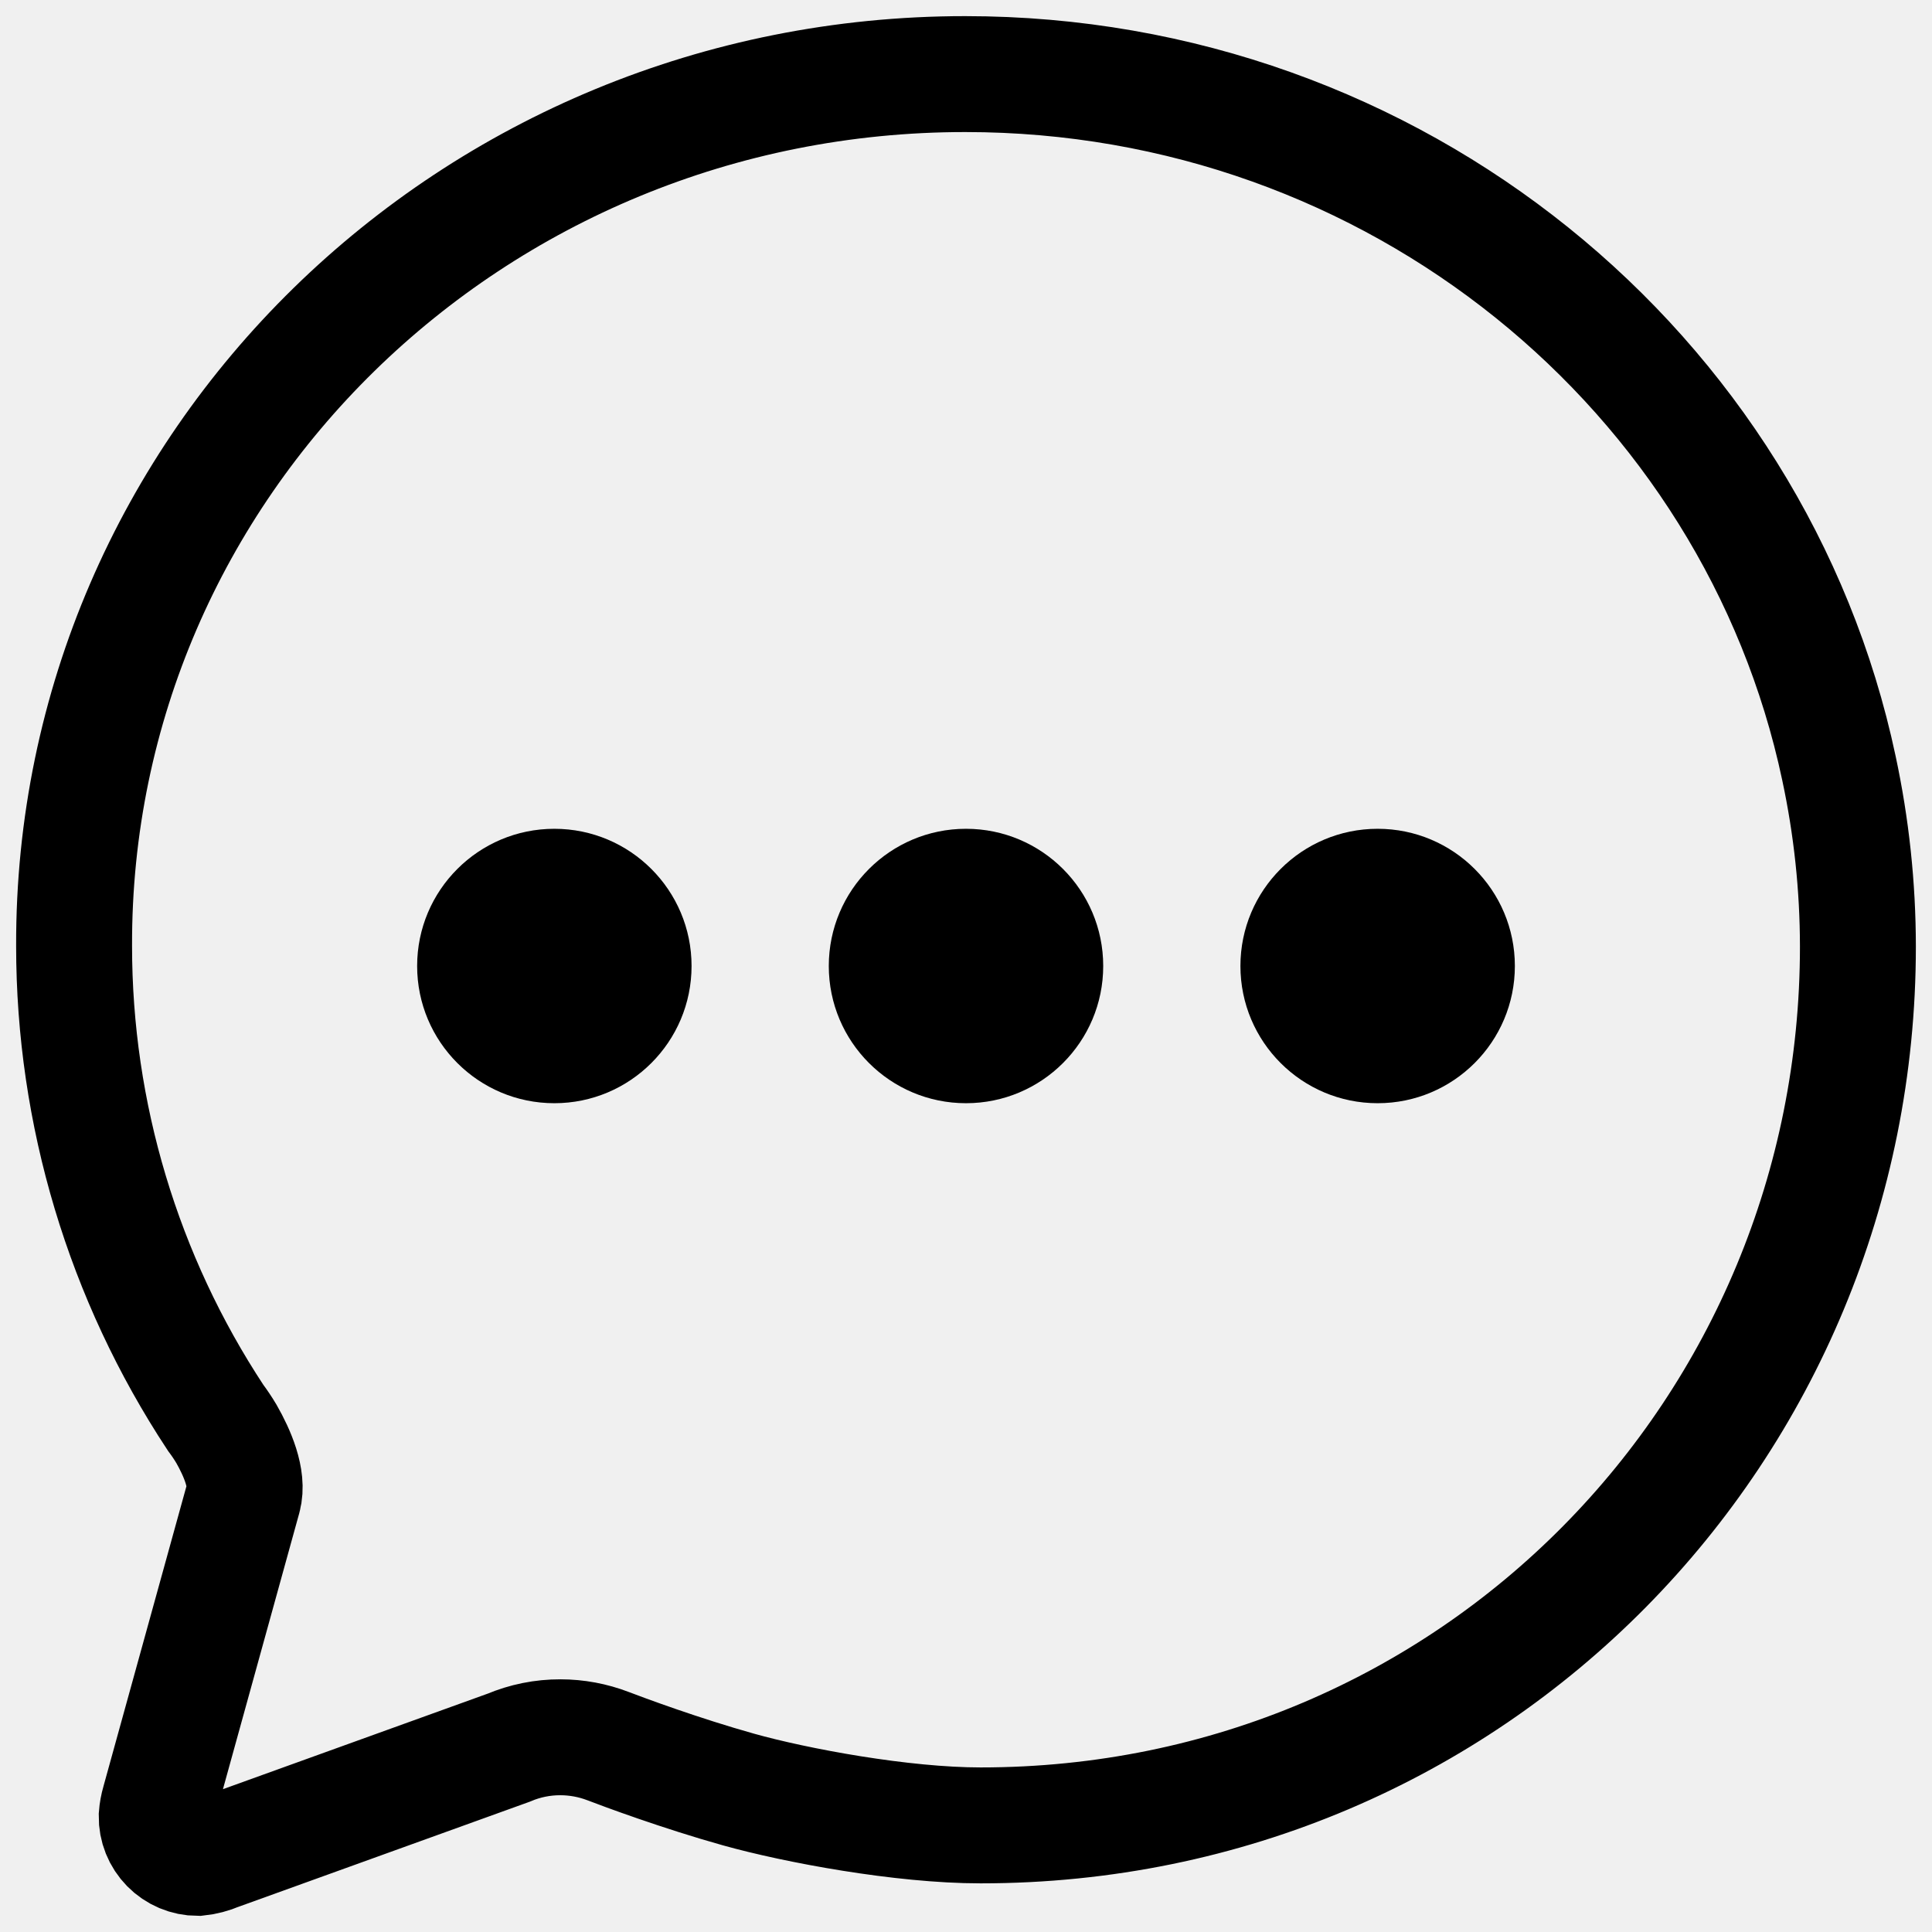
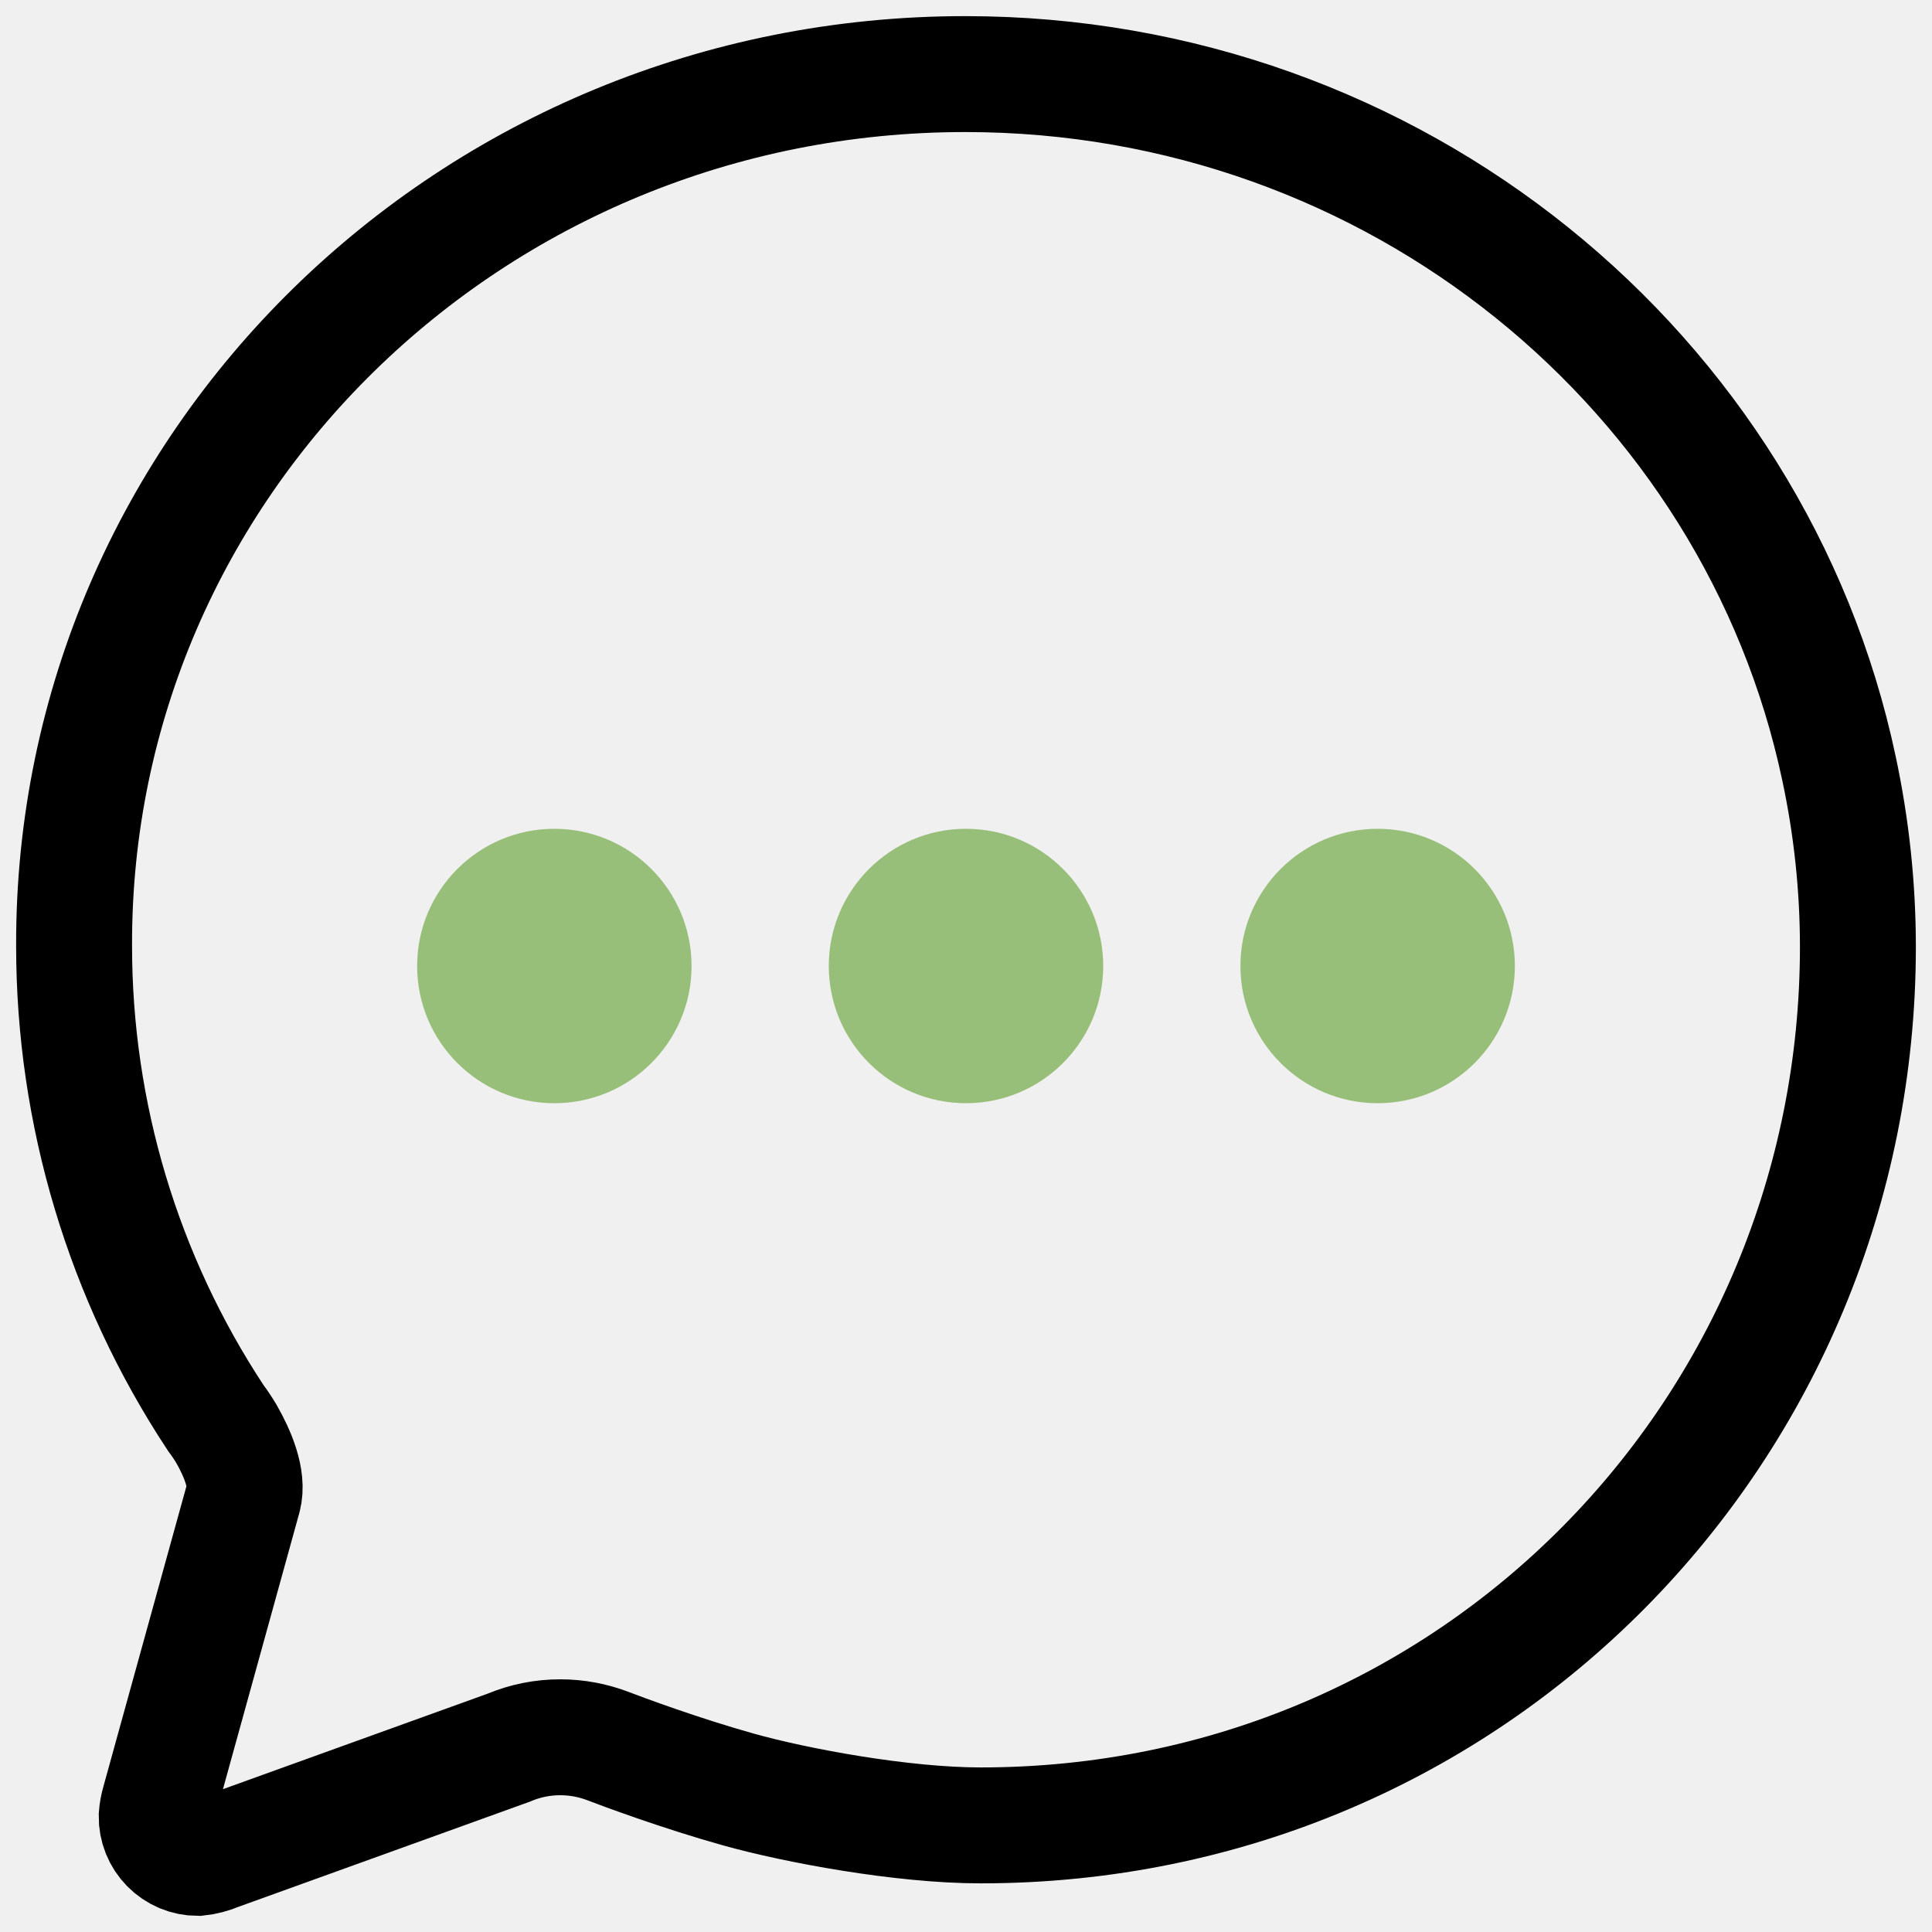
<svg xmlns="http://www.w3.org/2000/svg" width="100" height="100" viewBox="0 0 100 100" fill="none">
-   <g clip-path="url(#clip0_122_31)">
-     <path d="M12.598 77.521C12.864 76.549 12.28 75.198 11.723 74.223C11.55 73.932 11.362 73.651 11.159 73.38C6.382 66.134 3.835 57.645 3.835 48.966C3.755 24.052 24.414 3.835 49.96 3.835C72.239 3.835 90.838 19.269 95.182 39.757C95.833 42.795 96.163 45.892 96.165 48.999C96.165 73.948 76.303 94.482 50.757 94.482C46.693 94.482 41.213 93.462 38.224 92.625C35.234 91.788 32.249 90.678 31.479 90.381C30.69 90.078 29.853 89.922 29.008 89.921C28.087 89.918 27.175 90.102 26.327 90.461L11.27 95.894C10.941 96.036 10.593 96.127 10.236 96.165C9.954 96.164 9.675 96.107 9.415 95.998C9.155 95.888 8.92 95.729 8.722 95.528C8.524 95.326 8.368 95.088 8.263 94.827C8.158 94.565 8.106 94.285 8.11 94.003C8.128 93.756 8.173 93.511 8.243 93.273L12.598 77.521Z" stroke="black" stroke-width="6" stroke-miterlimit="10" stroke-linecap="round" />
-     <path d="M28.693 57.102C32.616 57.102 35.795 53.922 35.795 50C35.795 46.078 32.616 42.898 28.693 42.898C24.771 42.898 21.591 46.078 21.591 50C21.591 53.922 24.771 57.102 28.693 57.102Z" fill="black" />
-     <path d="M50 57.102C53.922 57.102 57.102 53.922 57.102 50C57.102 46.078 53.922 42.898 50 42.898C46.078 42.898 42.898 46.078 42.898 50C42.898 53.922 46.078 57.102 50 57.102Z" fill="black" />
-     <path d="M71.307 57.102C75.229 57.102 78.409 53.922 78.409 50C78.409 46.078 75.229 42.898 71.307 42.898C67.384 42.898 64.204 46.078 64.204 50C64.204 53.922 67.384 57.102 71.307 57.102Z" fill="black" />
+   <g clip-path="url(#clip0_121_12)">
+     <g clip-path="url(#clip1_121_12)">
+       <path d="M12.598 77.521C12.864 76.549 12.28 75.198 11.723 74.223C11.55 73.932 11.362 73.651 11.159 73.38C6.382 66.134 3.835 57.645 3.835 48.966C3.755 24.052 24.414 3.835 49.96 3.835C72.239 3.835 90.838 19.269 95.182 39.757C95.833 42.795 96.163 45.892 96.165 48.999C96.165 73.948 76.303 94.482 50.757 94.482C46.693 94.482 41.213 93.462 38.224 92.625C35.234 91.788 32.249 90.678 31.479 90.381C30.69 90.078 29.853 89.922 29.008 89.921C28.087 89.918 27.175 90.102 26.327 90.461L11.27 95.894C10.941 96.036 10.593 96.127 10.236 96.165C9.954 96.164 9.675 96.107 9.415 95.998C9.155 95.888 8.92 95.729 8.722 95.528C8.524 95.326 8.368 95.088 8.263 94.827C8.158 94.565 8.106 94.285 8.11 94.003C8.128 93.756 8.173 93.511 8.243 93.273L12.598 77.521Z" stroke="black" stroke-width="6" stroke-miterlimit="10" stroke-linecap="round" />
+       <path d="M28.693 57.102C32.616 57.102 35.795 53.922 35.795 50C35.795 46.078 32.616 42.898 28.693 42.898C24.771 42.898 21.591 46.078 21.591 50C21.591 53.922 24.771 57.102 28.693 57.102Z" fill="#98BF79" />
+       <path d="M50 57.102C53.922 57.102 57.102 53.922 57.102 50C57.102 46.078 53.922 42.898 50 42.898C46.078 42.898 42.898 46.078 42.898 50C42.898 53.922 46.078 57.102 50 57.102Z" fill="#98BF79" />
+       <path d="M71.307 57.102C75.229 57.102 78.409 53.922 78.409 50C78.409 46.078 75.229 42.898 71.307 42.898C67.384 42.898 64.204 46.078 64.204 50C64.204 53.922 67.384 57.102 71.307 57.102Z" fill="#98BF79" />
+     </g>
  </g>
  <defs>
-     <clipPath id="clip0_122_31">
+     <clipPath id="clip0_121_12">
+       <rect width="100" height="100" fill="white" />
+     </clipPath>
+     <clipPath id="clip1_121_12">
      <rect width="100" height="100" fill="white" />
    </clipPath>
  </defs>
</svg>
